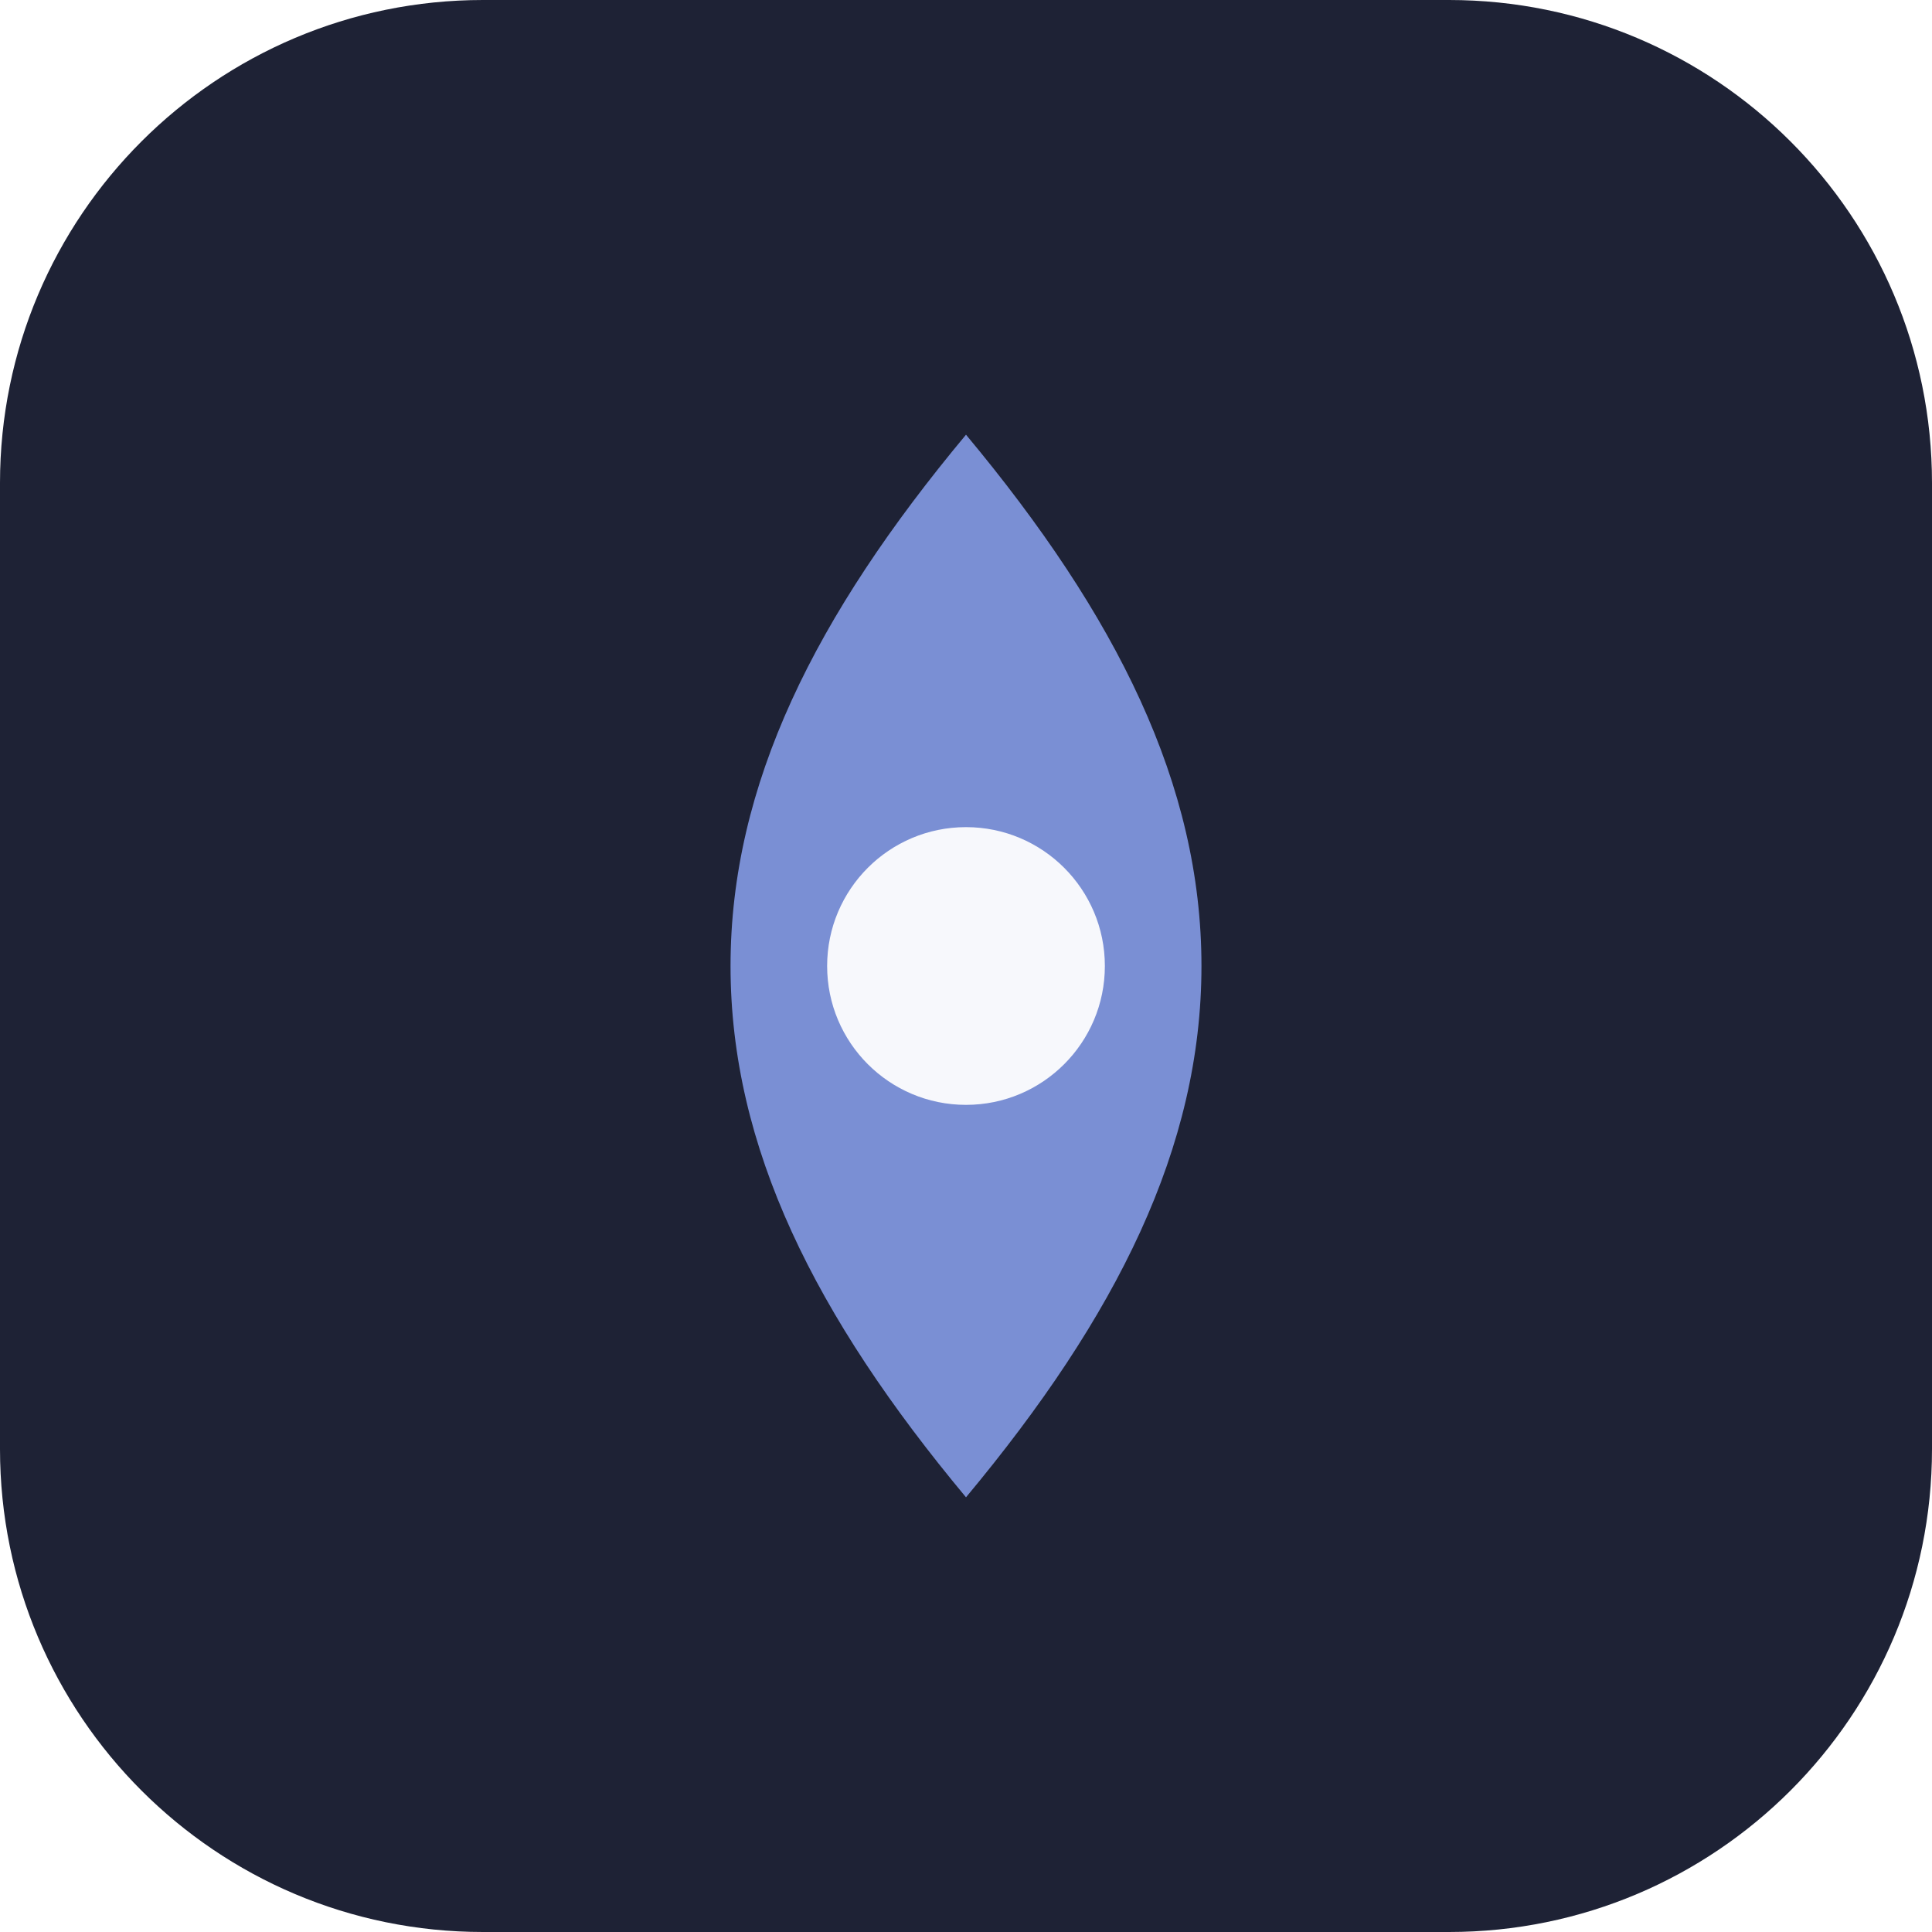
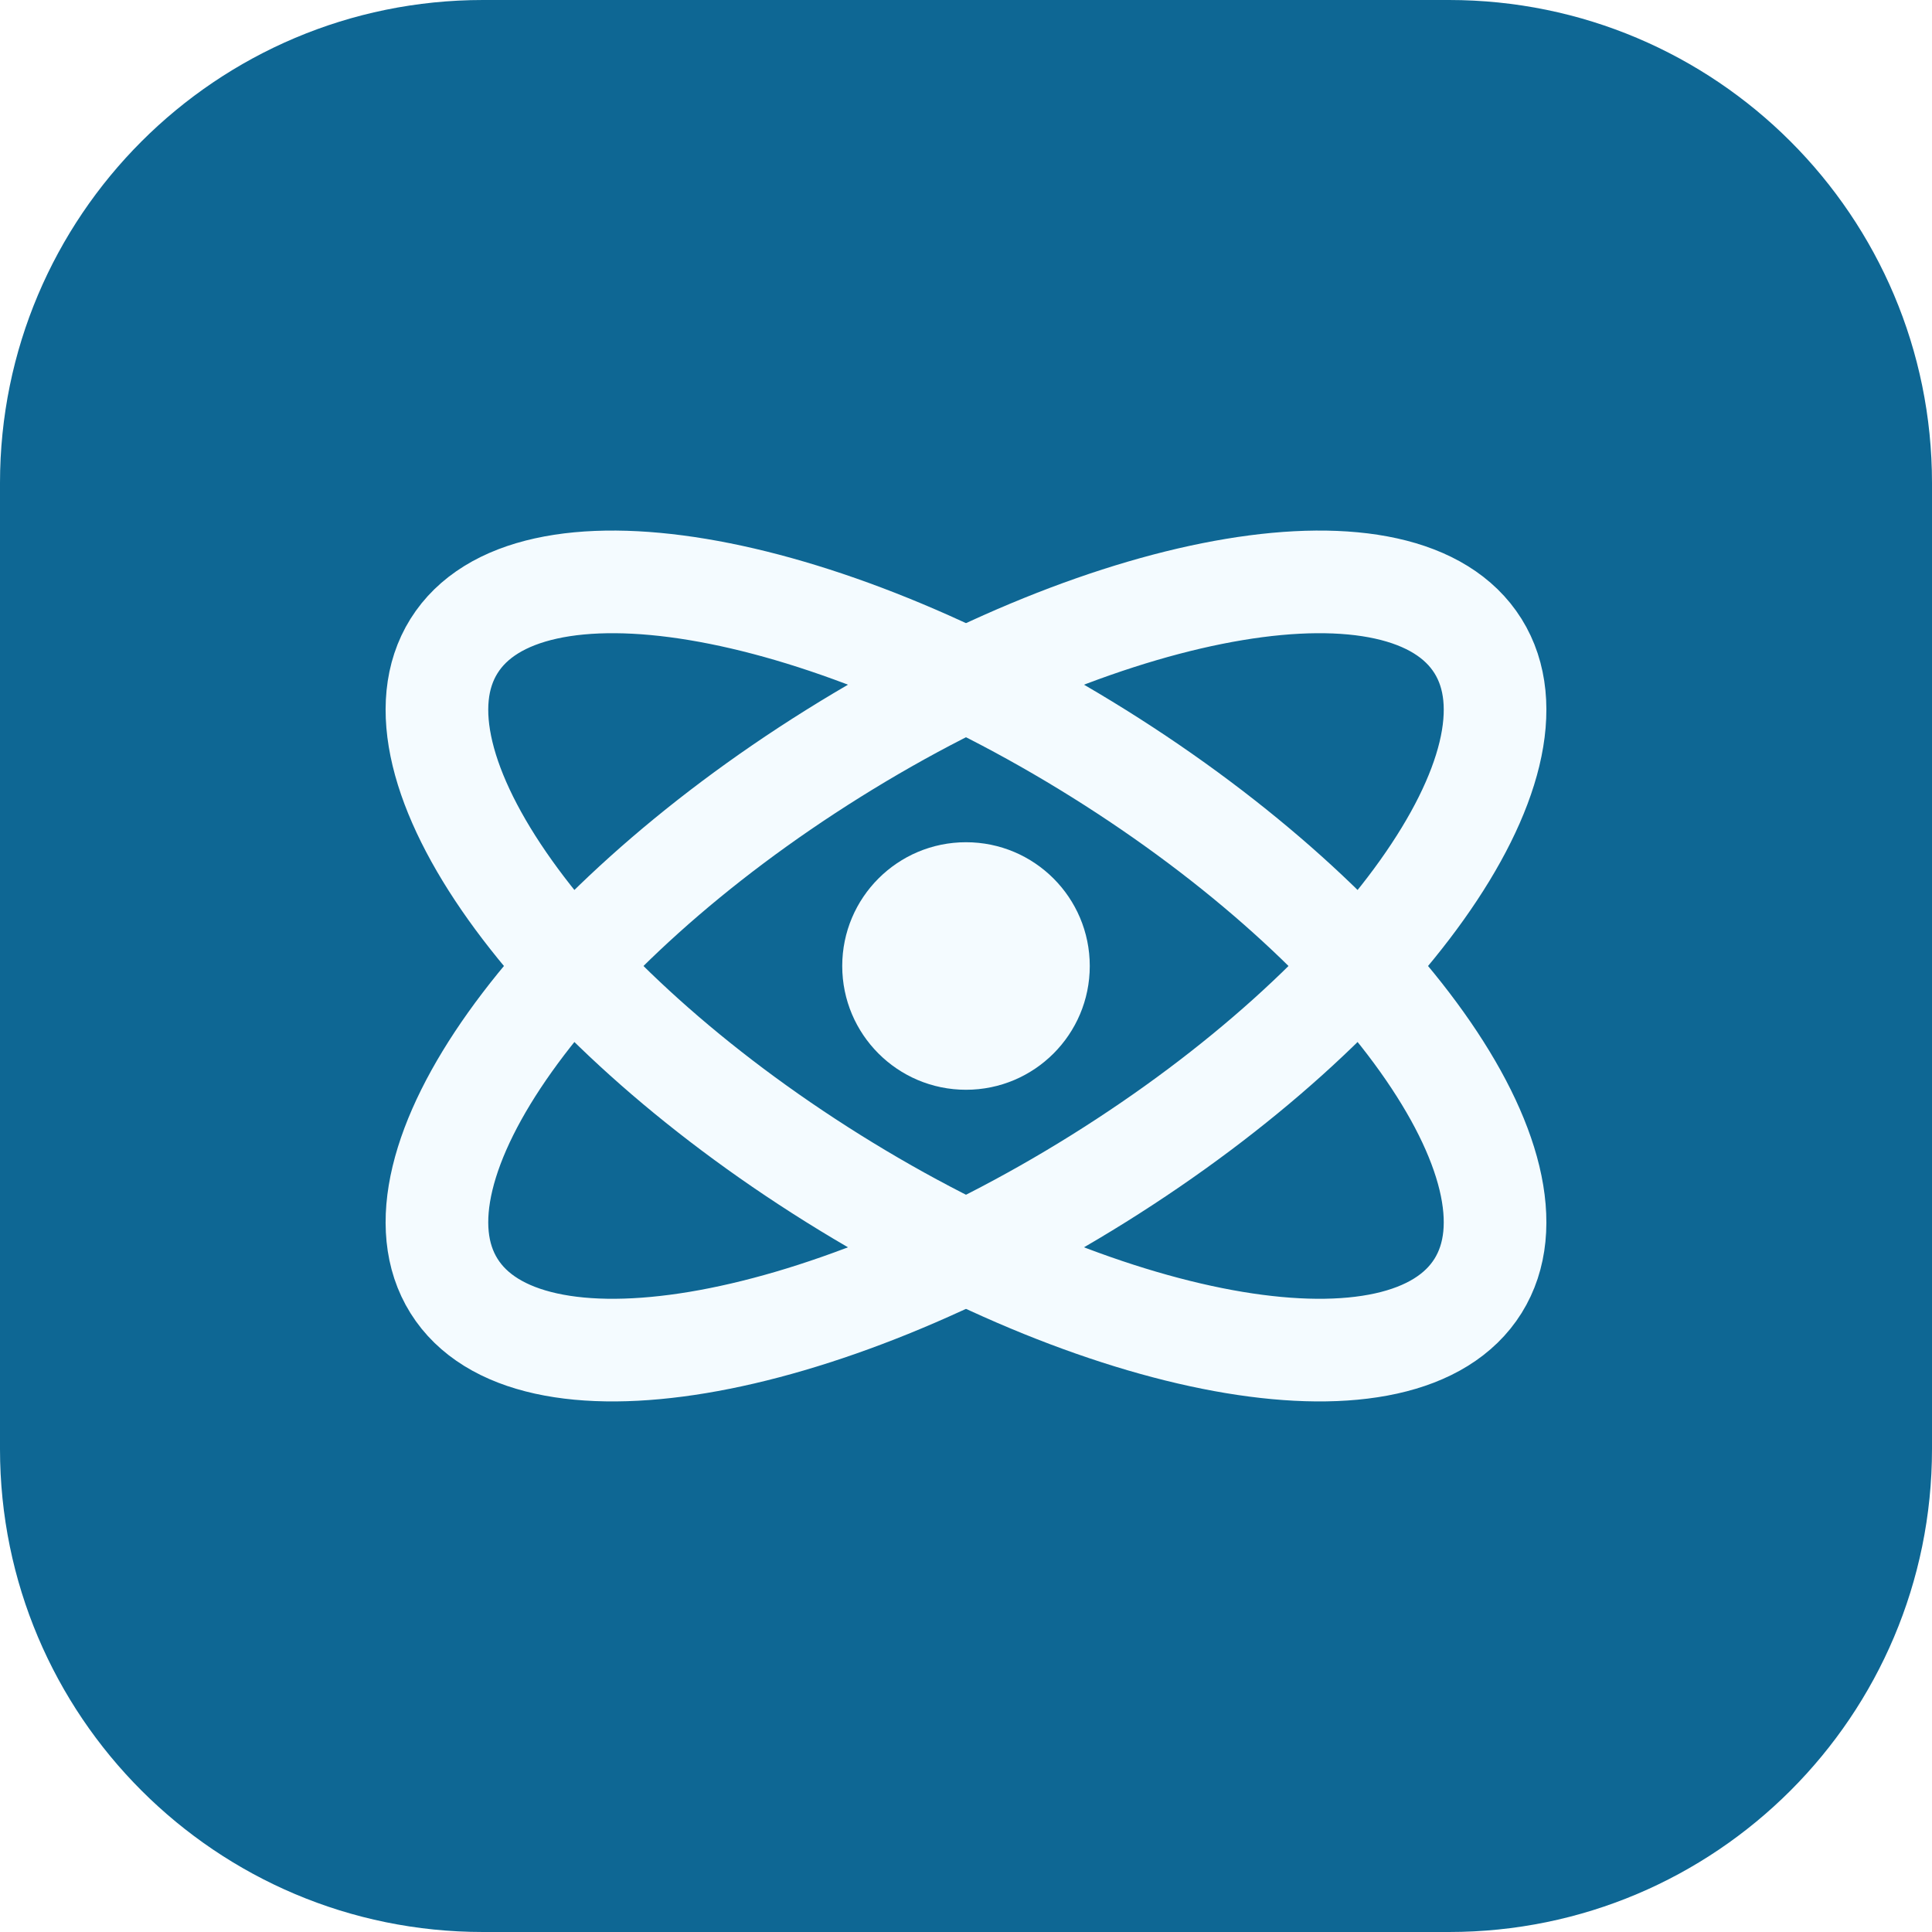
<svg xmlns="http://www.w3.org/2000/svg" viewBox="0 0 32 32" fill="none">
-   <rect width="32" height="32" rx="8" fill="#1e2235" />
-   <path d="M16 7.2c-2.5 3-3.9 5.8-3.9 8.8s1.4 5.8 3.9 8.8c2.5-3 3.9-5.8 3.9-8.8s-1.4-5.8-3.9-8.8Z" fill="#7a8fd4" />
-   <circle cx="16" cy="16" r="2.3" fill="#f7f8fc" />
+   <rect width="32" height="32" rx="8" fill="#0e6794" />
+   <g stroke="#f4fbff" fill="none" stroke-linecap="round">
+     <ellipse cx="16" cy="16" rx="10" ry="4.15" stroke-width="1.7" transform="rotate(-32 16 16)" />
+     <ellipse cx="16" cy="16" rx="10" ry="4.15" stroke-width="1.7" transform="rotate(32 16 16)" />
+   </g>
+   <circle cx="16" cy="16" r="2.05" fill="#f4fbff" />
</svg>
